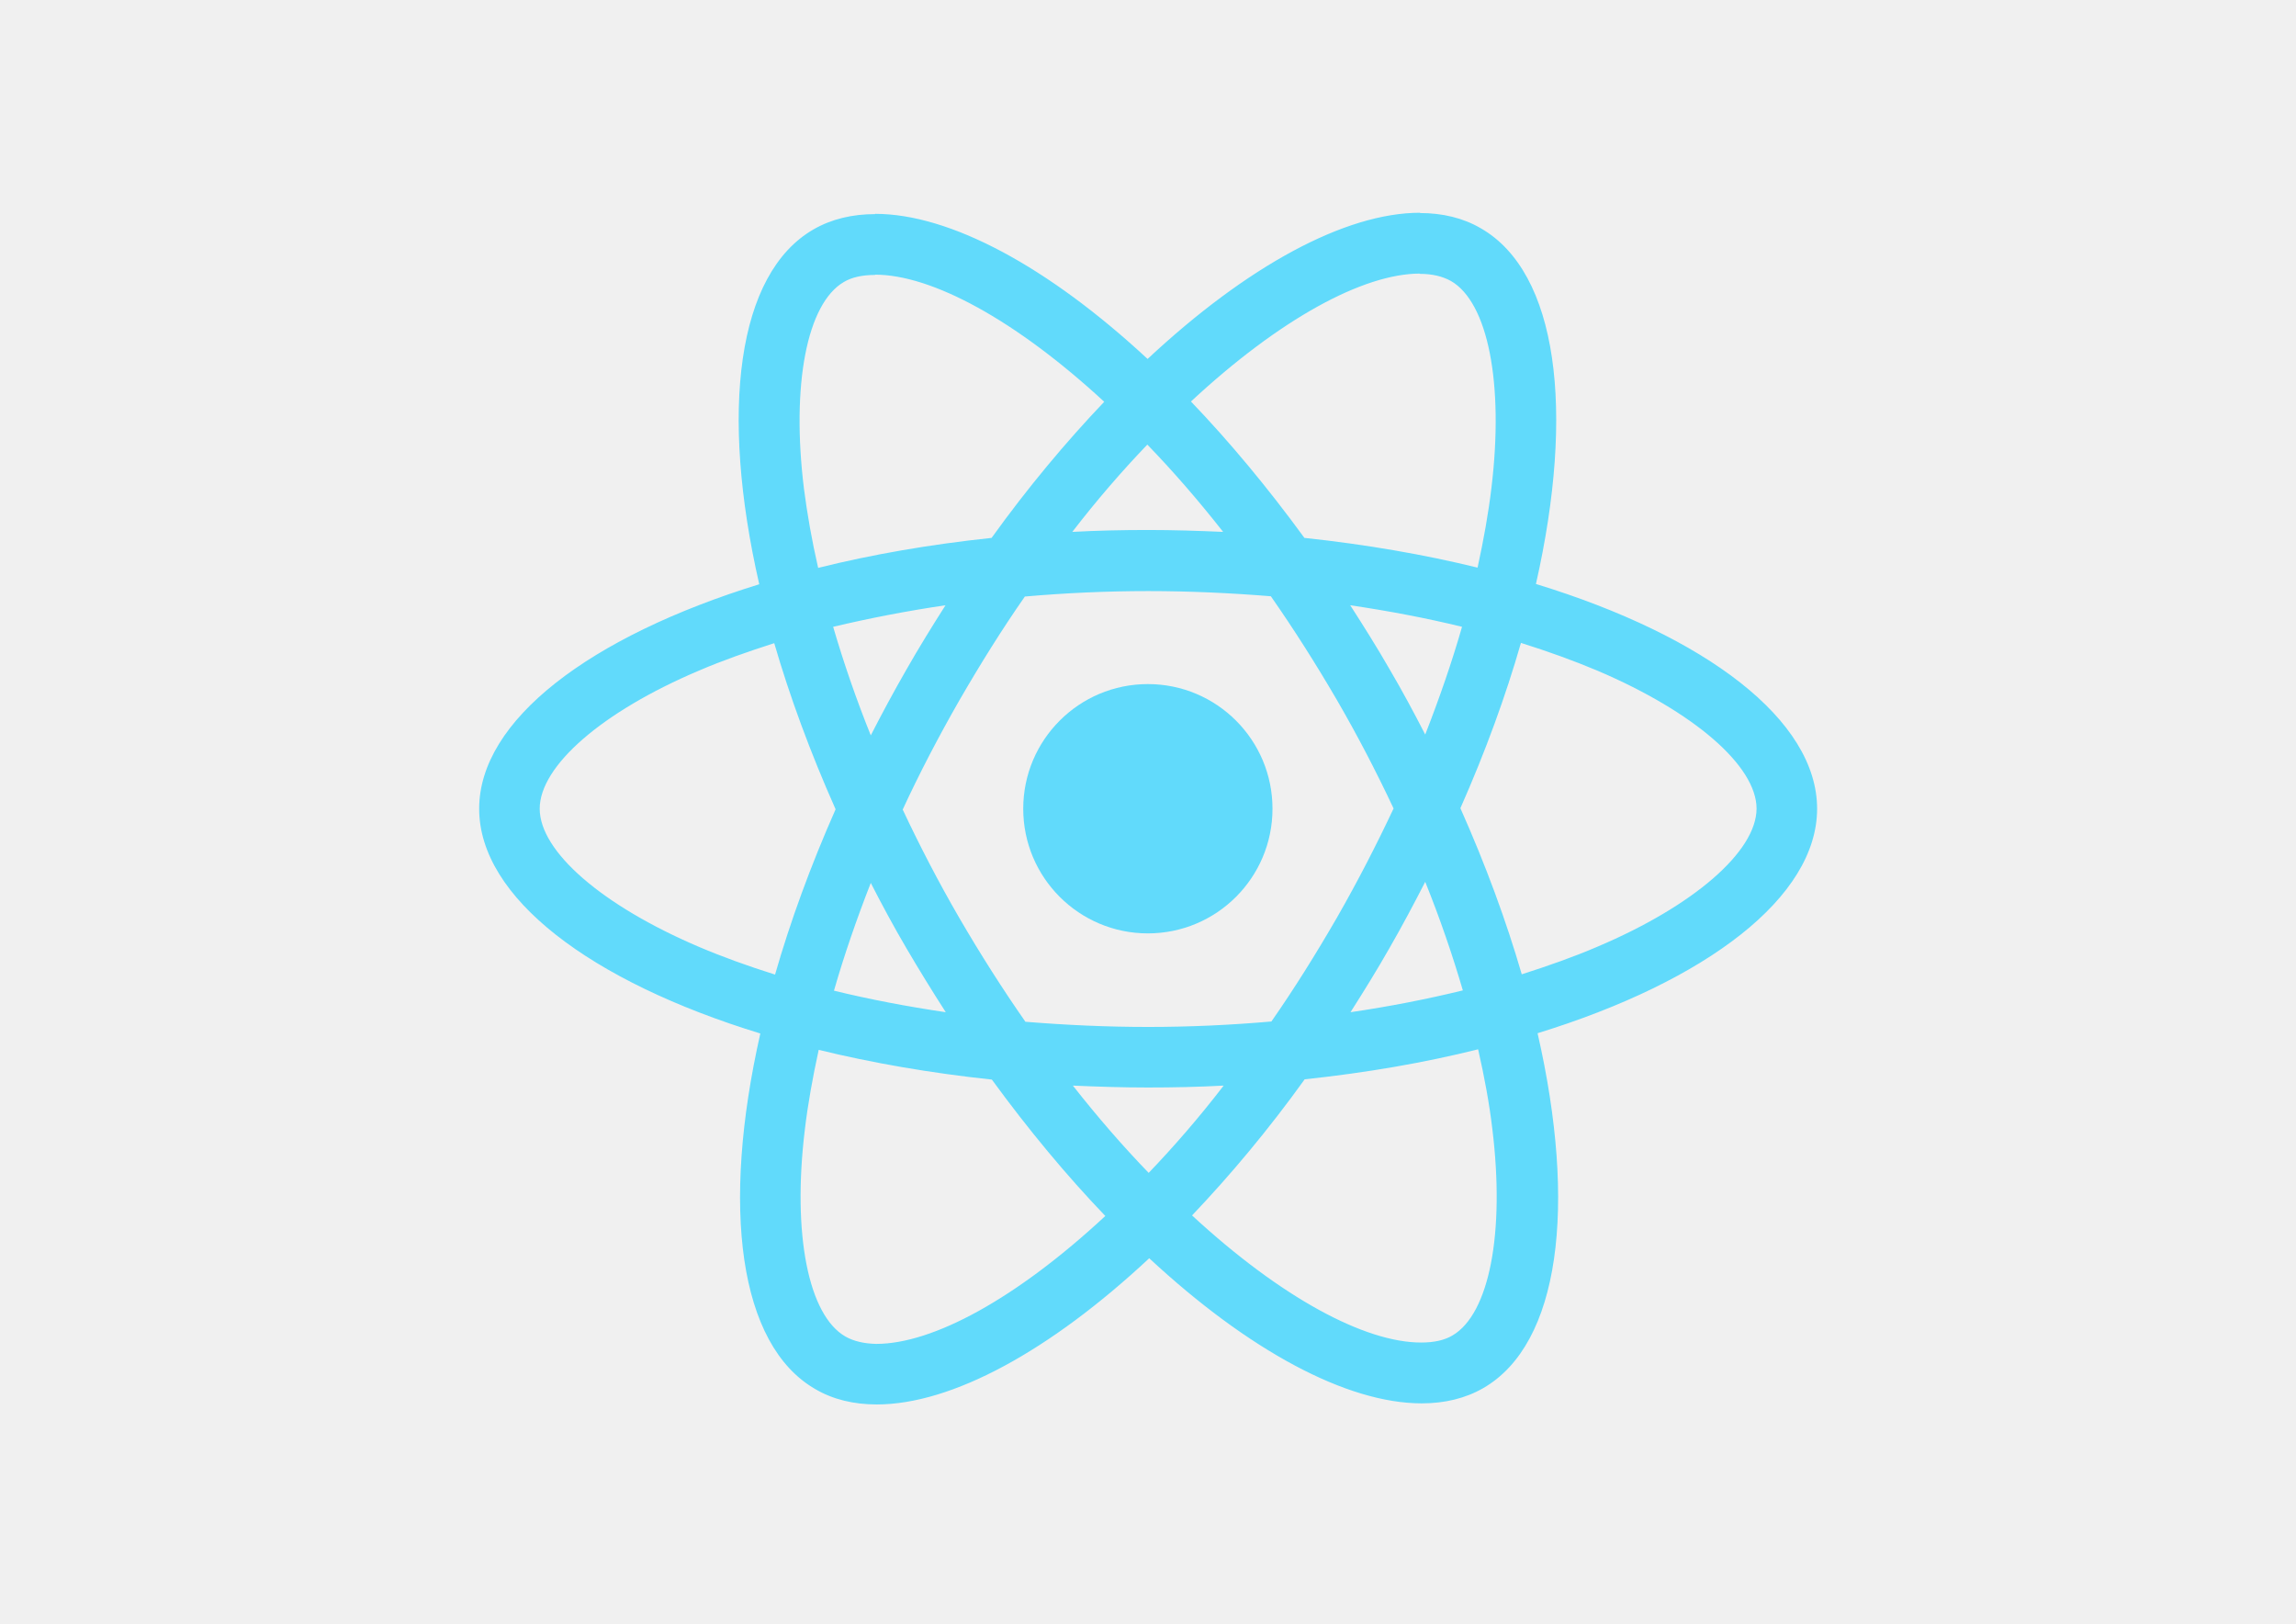
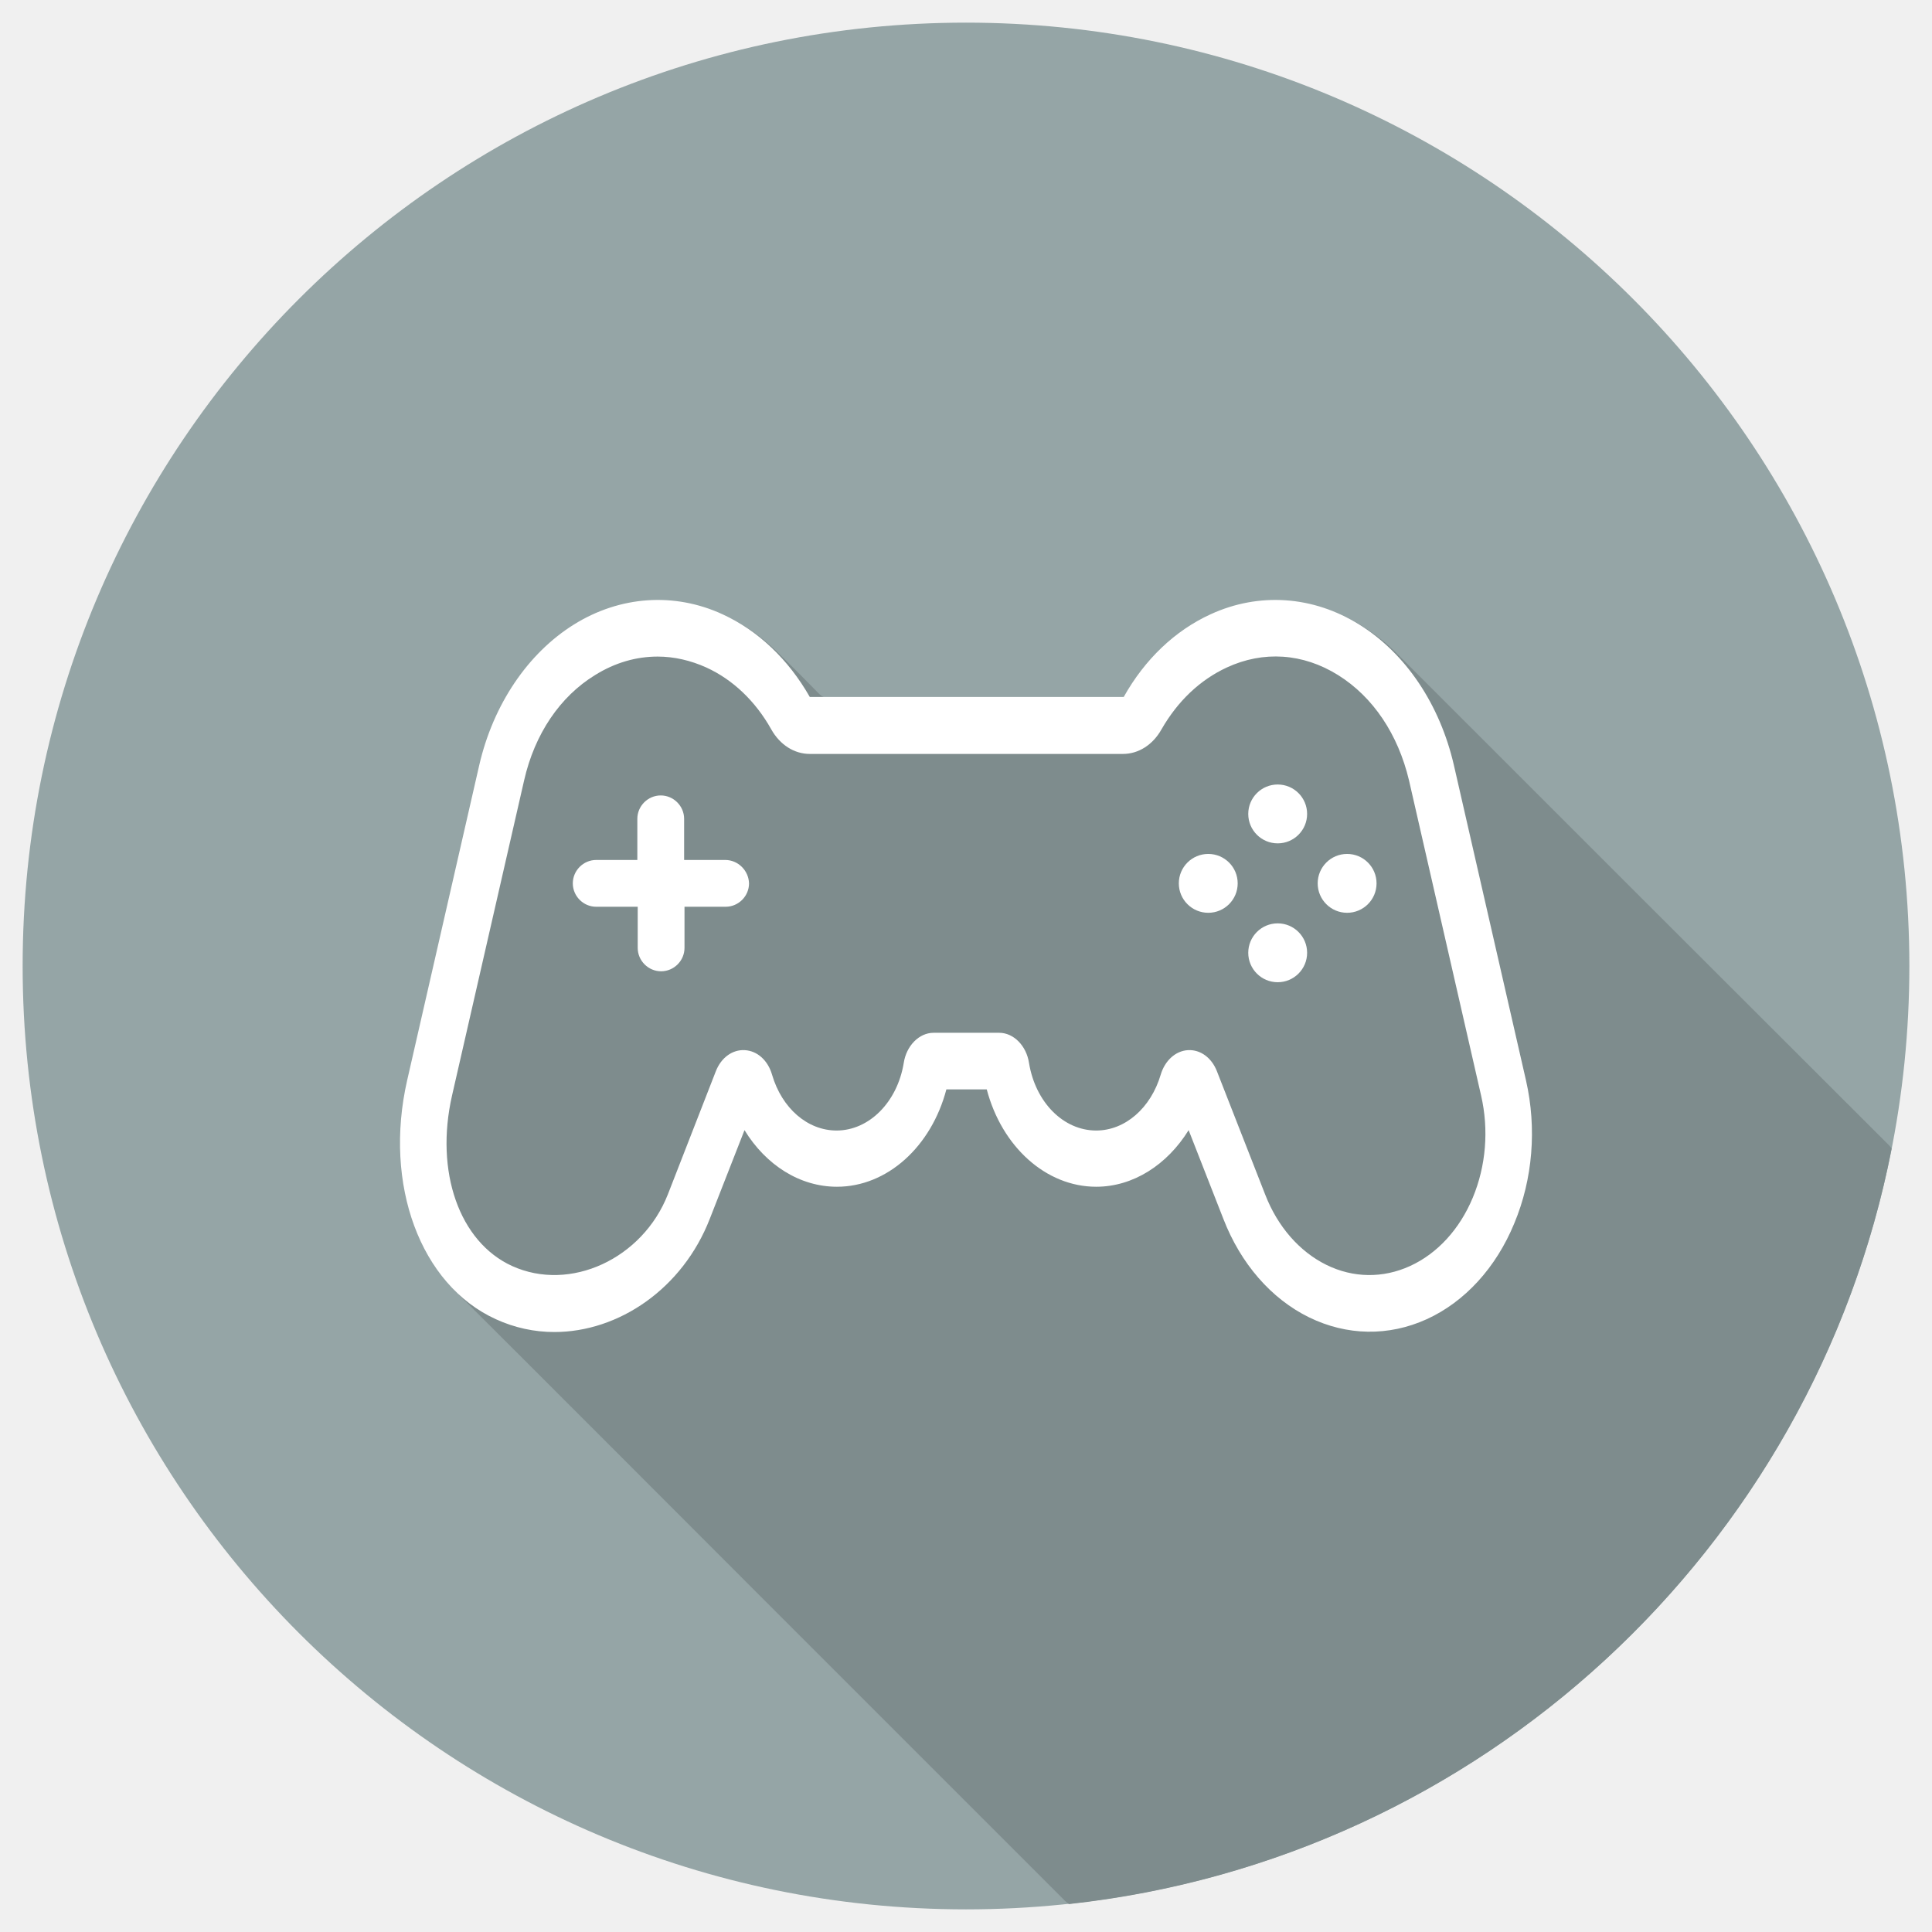
- <svg xmlns="http://www.w3.org/2000/svg" viewBox="0 0 841.9 595.3">
-   <g fill="#61DAFB">
-     <path d="M666.3 296.5c0-32.5-40.7-63.3-103.1-82.4 14.4-63.6 8-114.2-20.2-130.4-6.5-3.8-14.1-5.6-22.4-5.6v22.3c4.6 0 8.3.9 11.4 2.6 13.6 7.8 19.5 37.5 14.9 75.7-1.1 9.4-2.9 19.3-5.1 29.4-19.6-4.8-41-8.5-63.5-10.9-13.5-18.5-27.5-35.3-41.6-50 32.6-30.3 63.2-46.9 84-46.9V78c-27.5 0-63.5 19.6-99.9 53.6-36.4-33.8-72.4-53.2-99.9-53.2v22.3c20.7 0 51.4 16.5 84 46.6-14 14.7-28 31.4-41.3 49.9-22.6 2.4-44 6.1-63.6 11-2.3-10-4-19.7-5.2-29-4.7-38.2 1.1-67.9 14.6-75.8 3-1.8 6.9-2.6 11.5-2.6V78.5c-8.4 0-16 1.8-22.6 5.6-28.1 16.2-34.4 66.7-19.9 130.1-62.2 19.2-102.7 49.9-102.7 82.3 0 32.5 40.7 63.3 103.1 82.4-14.4 63.6-8 114.2 20.2 130.4 6.5 3.8 14.1 5.6 22.5 5.6 27.5 0 63.5-19.6 99.9-53.6 36.4 33.8 72.4 53.2 99.9 53.2 8.4 0 16-1.8 22.6-5.6 28.1-16.2 34.4-66.7 19.9-130.1 62-19.1 102.5-49.9 102.5-82.3zm-130.2-66.7c-3.7 12.9-8.3 26.2-13.5 39.5-4.1-8-8.4-16-13.1-24-4.6-8-9.5-15.8-14.4-23.4 14.2 2.1 27.9 4.7 41 7.9zm-45.8 106.5c-7.8 13.5-15.8 26.3-24.1 38.2-14.9 1.3-30 2-45.2 2-15.1 0-30.2-.7-45-1.9-8.3-11.9-16.4-24.6-24.2-38-7.6-13.1-14.5-26.4-20.8-39.8 6.2-13.4 13.2-26.8 20.7-39.9 7.8-13.5 15.8-26.3 24.1-38.2 14.9-1.3 30-2 45.2-2 15.1 0 30.2.7 45 1.9 8.3 11.9 16.4 24.6 24.2 38 7.6 13.1 14.5 26.4 20.8 39.8-6.3 13.4-13.2 26.8-20.7 39.9zm32.3-13c5.4 13.4 10 26.8 13.8 39.8-13.1 3.2-26.9 5.9-41.2 8 4.9-7.7 9.8-15.6 14.4-23.7 4.6-8 8.9-16.1 13-24.1zM421.2 430c-9.3-9.6-18.6-20.3-27.8-32 9 .4 18.2.7 27.5.7 9.4 0 18.7-.2 27.8-.7-9 11.7-18.3 22.4-27.5 32zm-74.4-58.9c-14.2-2.1-27.9-4.7-41-7.9 3.7-12.9 8.3-26.2 13.5-39.5 4.1 8 8.4 16 13.1 24 4.7 8 9.5 15.8 14.4 23.4zM420.7 163c9.3 9.6 18.6 20.3 27.8 32-9-.4-18.2-.7-27.5-.7-9.4 0-18.7.2-27.8.7 9-11.7 18.3-22.4 27.5-32zm-74 58.9c-4.9 7.7-9.8 15.6-14.4 23.7-4.6 8-8.9 16-13 24-5.4-13.4-10-26.8-13.8-39.8 13.1-3.1 26.9-5.8 41.2-7.9zm-90.5 125.2c-35.4-15.1-58.3-34.9-58.3-50.6 0-15.7 22.9-35.6 58.3-50.6 8.6-3.7 18-7 27.7-10.1 5.7 19.6 13.2 40 22.5 60.9-9.2 20.8-16.6 41.1-22.2 60.6-9.9-3.1-19.3-6.5-28-10.2zM310 490c-13.6-7.8-19.5-37.5-14.9-75.7 1.1-9.4 2.9-19.3 5.1-29.4 19.6 4.8 41 8.5 63.5 10.9 13.5 18.5 27.5 35.3 41.6 50-32.6 30.3-63.2 46.9-84 46.9-4.5-.1-8.3-1-11.3-2.7zm237.2-76.2c4.7 38.2-1.1 67.9-14.6 75.8-3 1.8-6.9 2.6-11.5 2.6-20.7 0-51.4-16.5-84-46.6 14-14.7 28-31.4 41.3-49.9 22.6-2.4 44-6.1 63.6-11 2.3 10.1 4.1 19.8 5.2 29.1zm38.5-66.7c-8.6 3.7-18 7-27.7 10.1-5.7-19.6-13.2-40-22.5-60.9 9.2-20.8 16.6-41.1 22.2-60.6 9.9 3.1 19.3 6.5 28.1 10.2 35.4 15.1 58.3 34.9 58.3 50.6-.1 15.7-23 35.6-58.4 50.6zM320.8 78.4z" />
-     <circle cx="420.9" cy="296.5" r="45.7" />
-     <path d="M520.5 78.1z" />
+ <svg xmlns="http://www.w3.org/2000/svg" style="enable-background:new 0 0 512 512;" version="1.1" viewBox="0 0 512 512" xml:space="preserve">
+   <style type="text/css">
+ 		.st0{fill:#95A5A6;}
+ 		.st1{fill:#7E8C8D;}
+ 		.st2{fill:#FFFFFF;}
+ 	</style>
+   <g>
+     <circle class="st0" cx="256" cy="256" r="250" />
+   </g>
+   <path class="st1" d="M501.3,304.4c-0.2-0.3-0.4-0.6-0.7-0.9c-43.5-43.4-86.9-86.8-130.4-130.3c-1.4-1.4-2.9-2.8-4.5-4  c-13-10.1-27.3-12.7-42.8-6.5c-10.1,4.1-17.7,11.3-23.3,20.6c-0.9,1.4-1.8,1.9-3.4,1.9c-25.2-0.1-50.4-0.1-75.6,0  c-1.7,0-2.8-0.5-3.9-1.7c-3.6-3.7-7.3-7.4-11-11c-7.5-7.2-16.3-11.8-26.7-12.8c-11.4-1.1-21.6,2.3-30.6,9.4  c-8.6,6.8-14.3,15.6-18.1,25.7c-2.5,6.6-3.7,13.5-5.2,20.4c-5.1,21.9-10,43.9-15.1,65.8c-1.7,7.3-3.4,14.6-3.2,22  c-0.1,4.3,0.3,8.4,1,12.4c2,10.8,6.4,20.3,14.3,28.2c25.4,25.3,50.8,50.8,76.2,76.2c28,28,56,56,84,84c0.3,0.3,0.7,0.6,1,0.8  C392.4,492.7,480.5,410.6,501.3,304.4z" />
+   <g>
+     <path class="st2" d="M404.4,286.3l-19.1-83.5c-3.7-16.1-12.8-29.7-25.1-37.3c-12.2-7.6-26.6-8.6-39.4-2.7   c-9.4,4.3-17.4,11.9-23,21.9c0,0,0,0-0.1,0h-83c-0.1,0-0.1,0-0.1,0c0,0,0,0,0,0c-5.7-10-13.7-17.6-23.1-21.9   c-12.8-5.9-27.2-4.9-39.4,2.7c-12.2,7.6-21.4,21.2-25.1,37.3l-19.1,83.5c-6.3,27.6,3.5,54.2,23.5,63.3c5,2.3,10.3,3.4,15.5,3.4   c17.1,0,34-11.5,41.2-30l9.2-23.5c5.7,9.3,14.7,15,24.5,15c13.3,0,25-10.6,29-25.8h10.7c4,15.2,15.7,25.8,29,25.8   c9.8,0,18.8-5.8,24.5-15l9.2,23.5c4.6,11.9,12.7,21.2,22.7,26.1c10,4.9,21.1,5.1,31.2,0.5c10.1-4.6,18.4-13.7,23.2-25.4   C406.2,312.5,407.3,299,404.4,286.3z M390.3,317.4c-3.5,8.4-9.4,14.8-16.6,18.1c-7.2,3.3-15.1,3.2-22.2-0.3   c-7.1-3.5-12.9-10.1-16.2-18.6l-12.8-32.7c-1.4-3.6-4.4-5.8-7.7-5.6c-3.3,0.2-6.1,2.8-7.2,6.5c-2.6,8.8-9.4,14.8-17.1,14.8   c-8.7,0-16.1-7.5-17.8-17.9c-0.7-4.6-4.1-8-7.9-8h-17.4c-3.8,0-7.2,3.4-7.9,8c-1.7,10.4-9.2,17.9-17.8,17.9   c-7.7,0-14.5-5.9-17.1-14.8c-1.1-3.8-3.9-6.3-7.2-6.5c-3.3-0.2-6.3,2-7.7,5.6L177,316.5c-6.7,17.1-25.9,26-41.3,19   c-14-6.4-20.5-25-15.9-45.2l19.1-83.5c2.8-12.3,9.5-22.2,18.8-27.9c5.3-3.3,10.9-4.9,16.6-4.9c4.3,0,8.7,1,12.9,2.9   c7,3.2,13,8.9,17.2,16.4c2.3,4.1,6.1,6.5,10.2,6.5h83c4.1,0,7.9-2.4,10.2-6.5c4.3-7.5,10.2-13.1,17.3-16.4c9.7-4.5,20.2-3.8,29.5,2   c9.3,5.8,15.9,15.7,18.8,27.9l19.1,83.5C394.6,299.4,393.8,309,390.3,317.4z" />
+     <circle class="st2" cx="338.6" cy="215.7" r="7.8" />
+     <circle class="st2" cx="338.6" cy="252.5" r="7.8" />
+     <circle class="st2" cx="320.2" cy="234.1" r="7.8" />
+     <circle class="st2" cx="357" cy="234.1" r="7.8" />
+     <path class="st2" d="M192.2,227.9h-10.9V217c0-3.4-2.8-6.2-6.2-6.2c-3.4,0-6.2,2.8-6.2,6.2v10.9H158c-3.4,0-6.2,2.8-6.2,6.2   c0,3.4,2.8,6.2,6.2,6.2H169v10.9c0,3.4,2.8,6.2,6.2,6.2c3.4,0,6.2-2.8,6.2-6.2v-10.9h10.9c3.4,0,6.2-2.8,6.2-6.2   C198.4,230.7,195.6,227.9,192.2,227.9z" />
  </g>
</svg>
